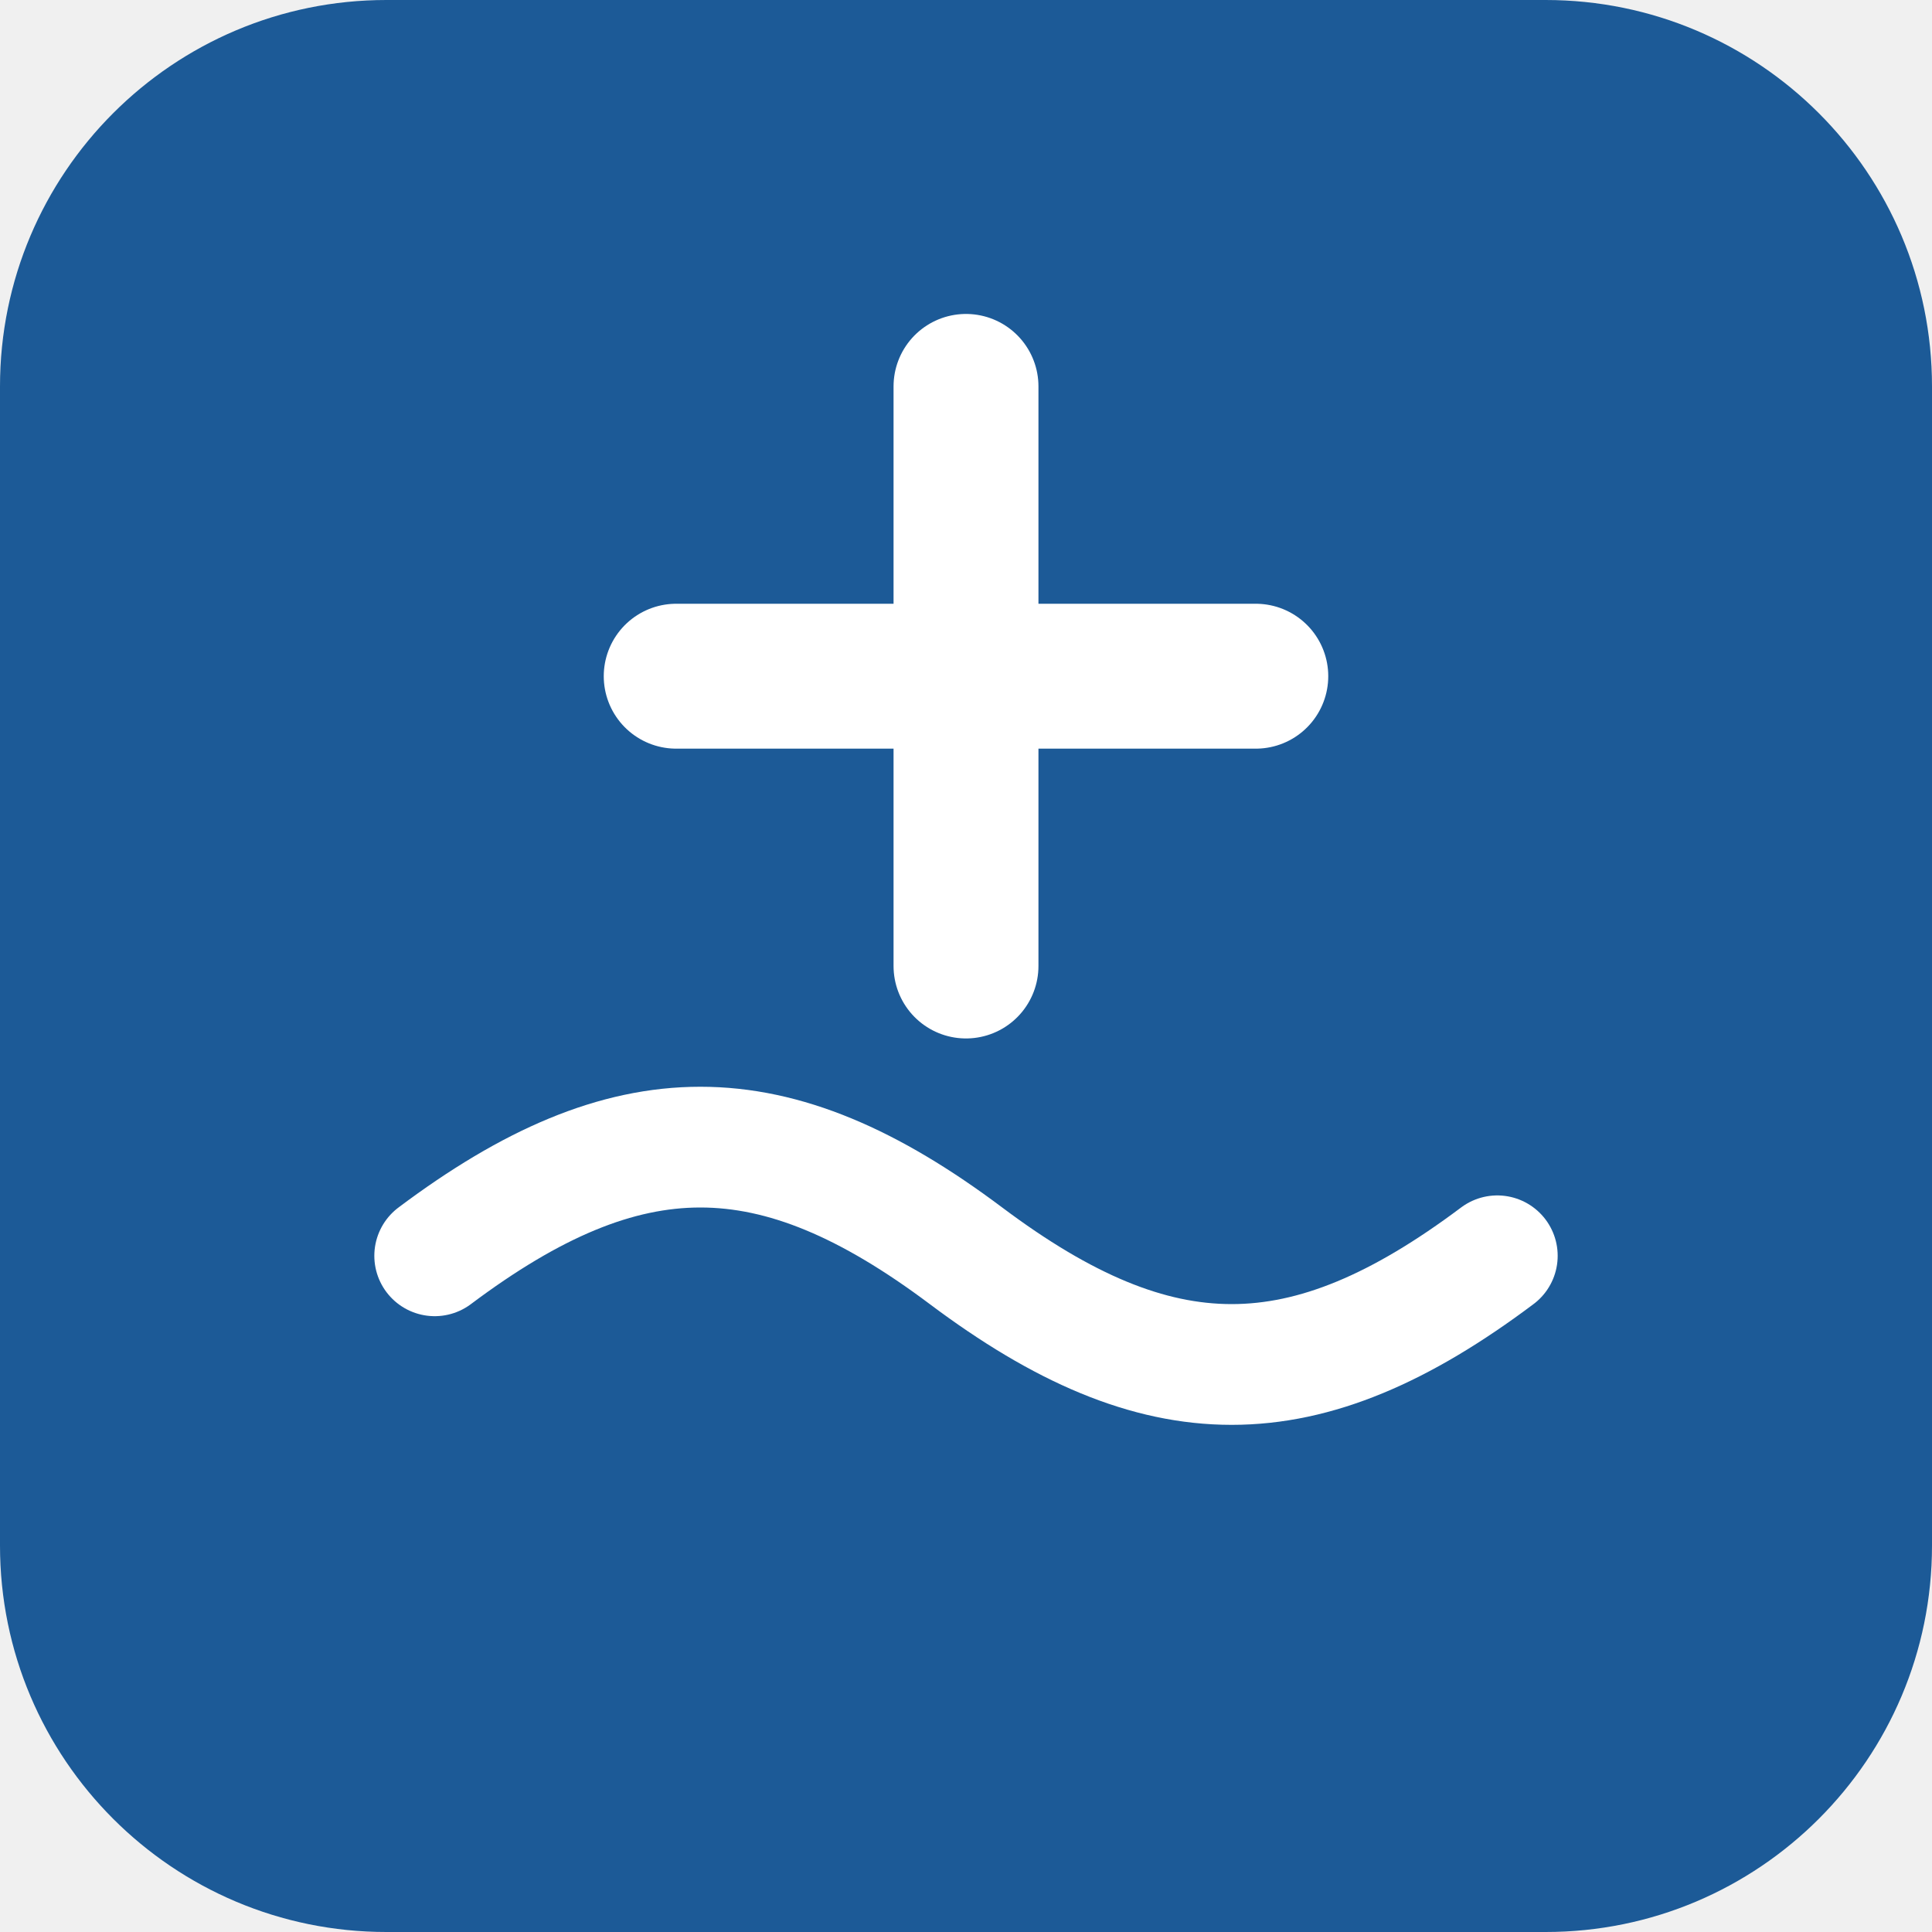
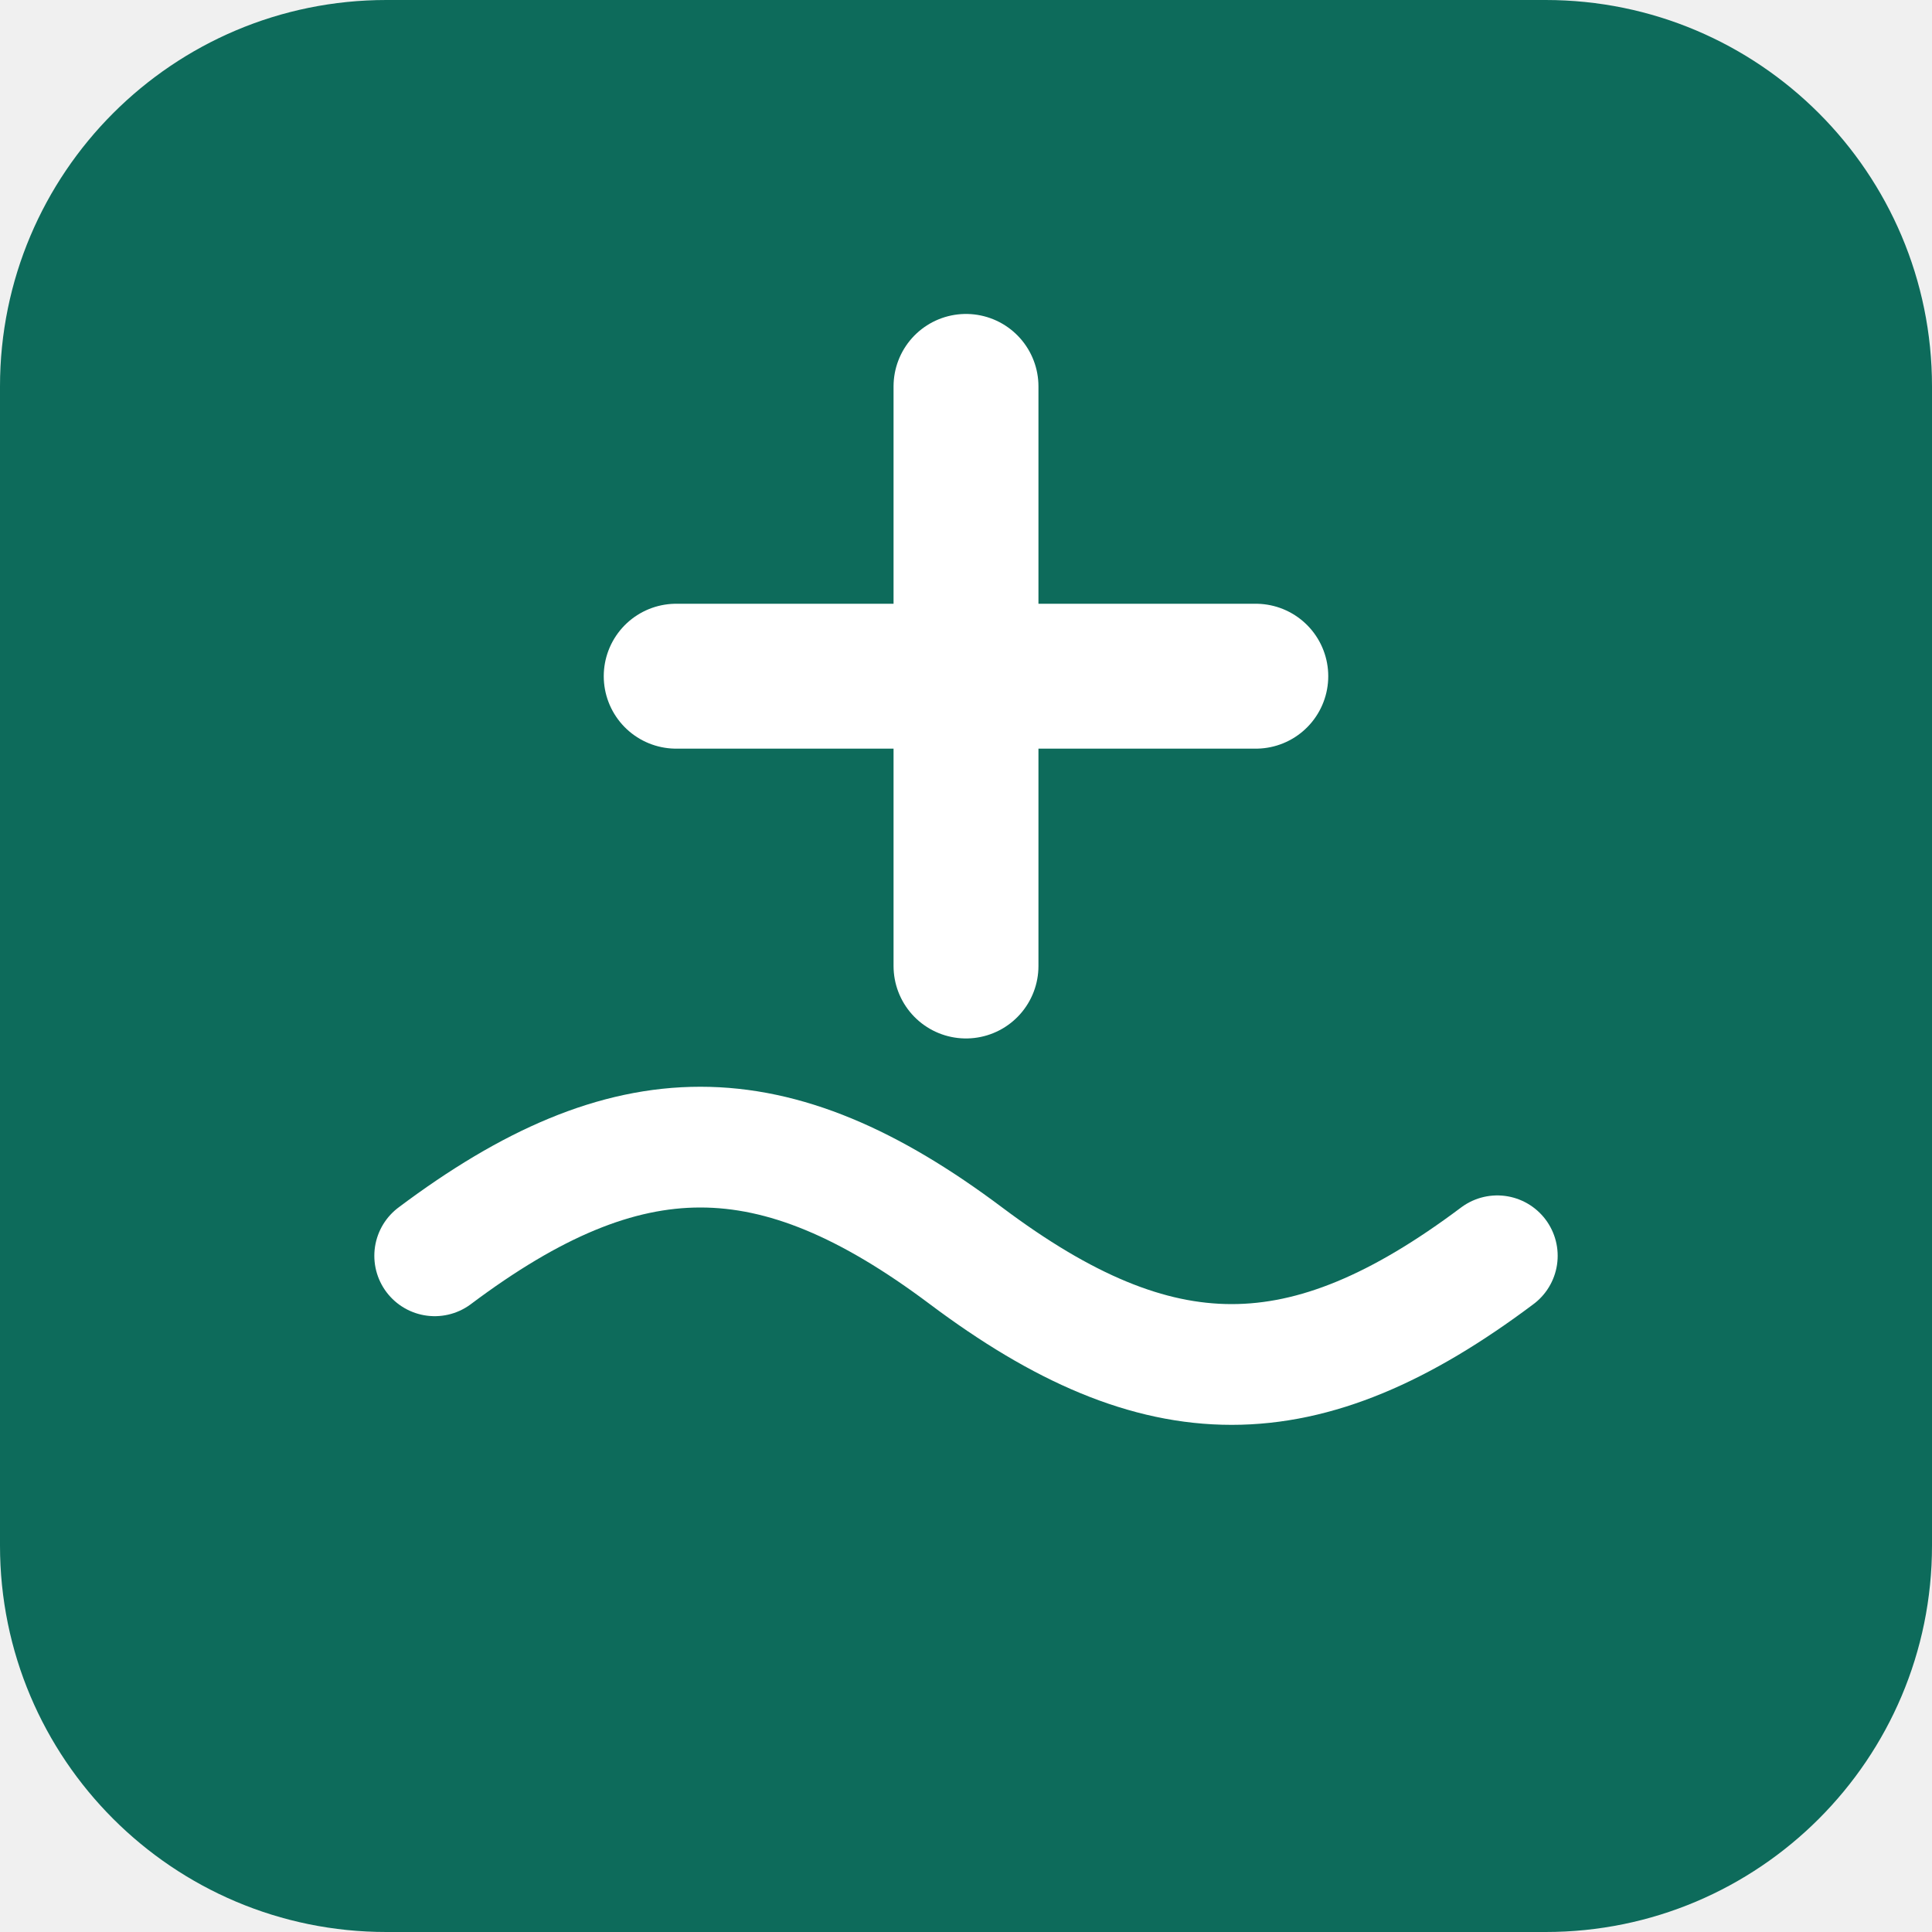
<svg xmlns="http://www.w3.org/2000/svg" viewBox="0 0 40 40">
-   <rect width="40" height="40" rx="8" fill="#1C5A97" />
+   <rect width="40" height="40" rx="8" fill="#0D6B5B" />
  <path d="M9 26c4-3 7-3 11 0s7 3 11 0" fill="none" stroke="#fff" stroke-width="2.5" stroke-linecap="round" />
  <path d="M20 8v12M14 14h12" stroke="#fff" stroke-width="3" stroke-linecap="round" />
</svg>
